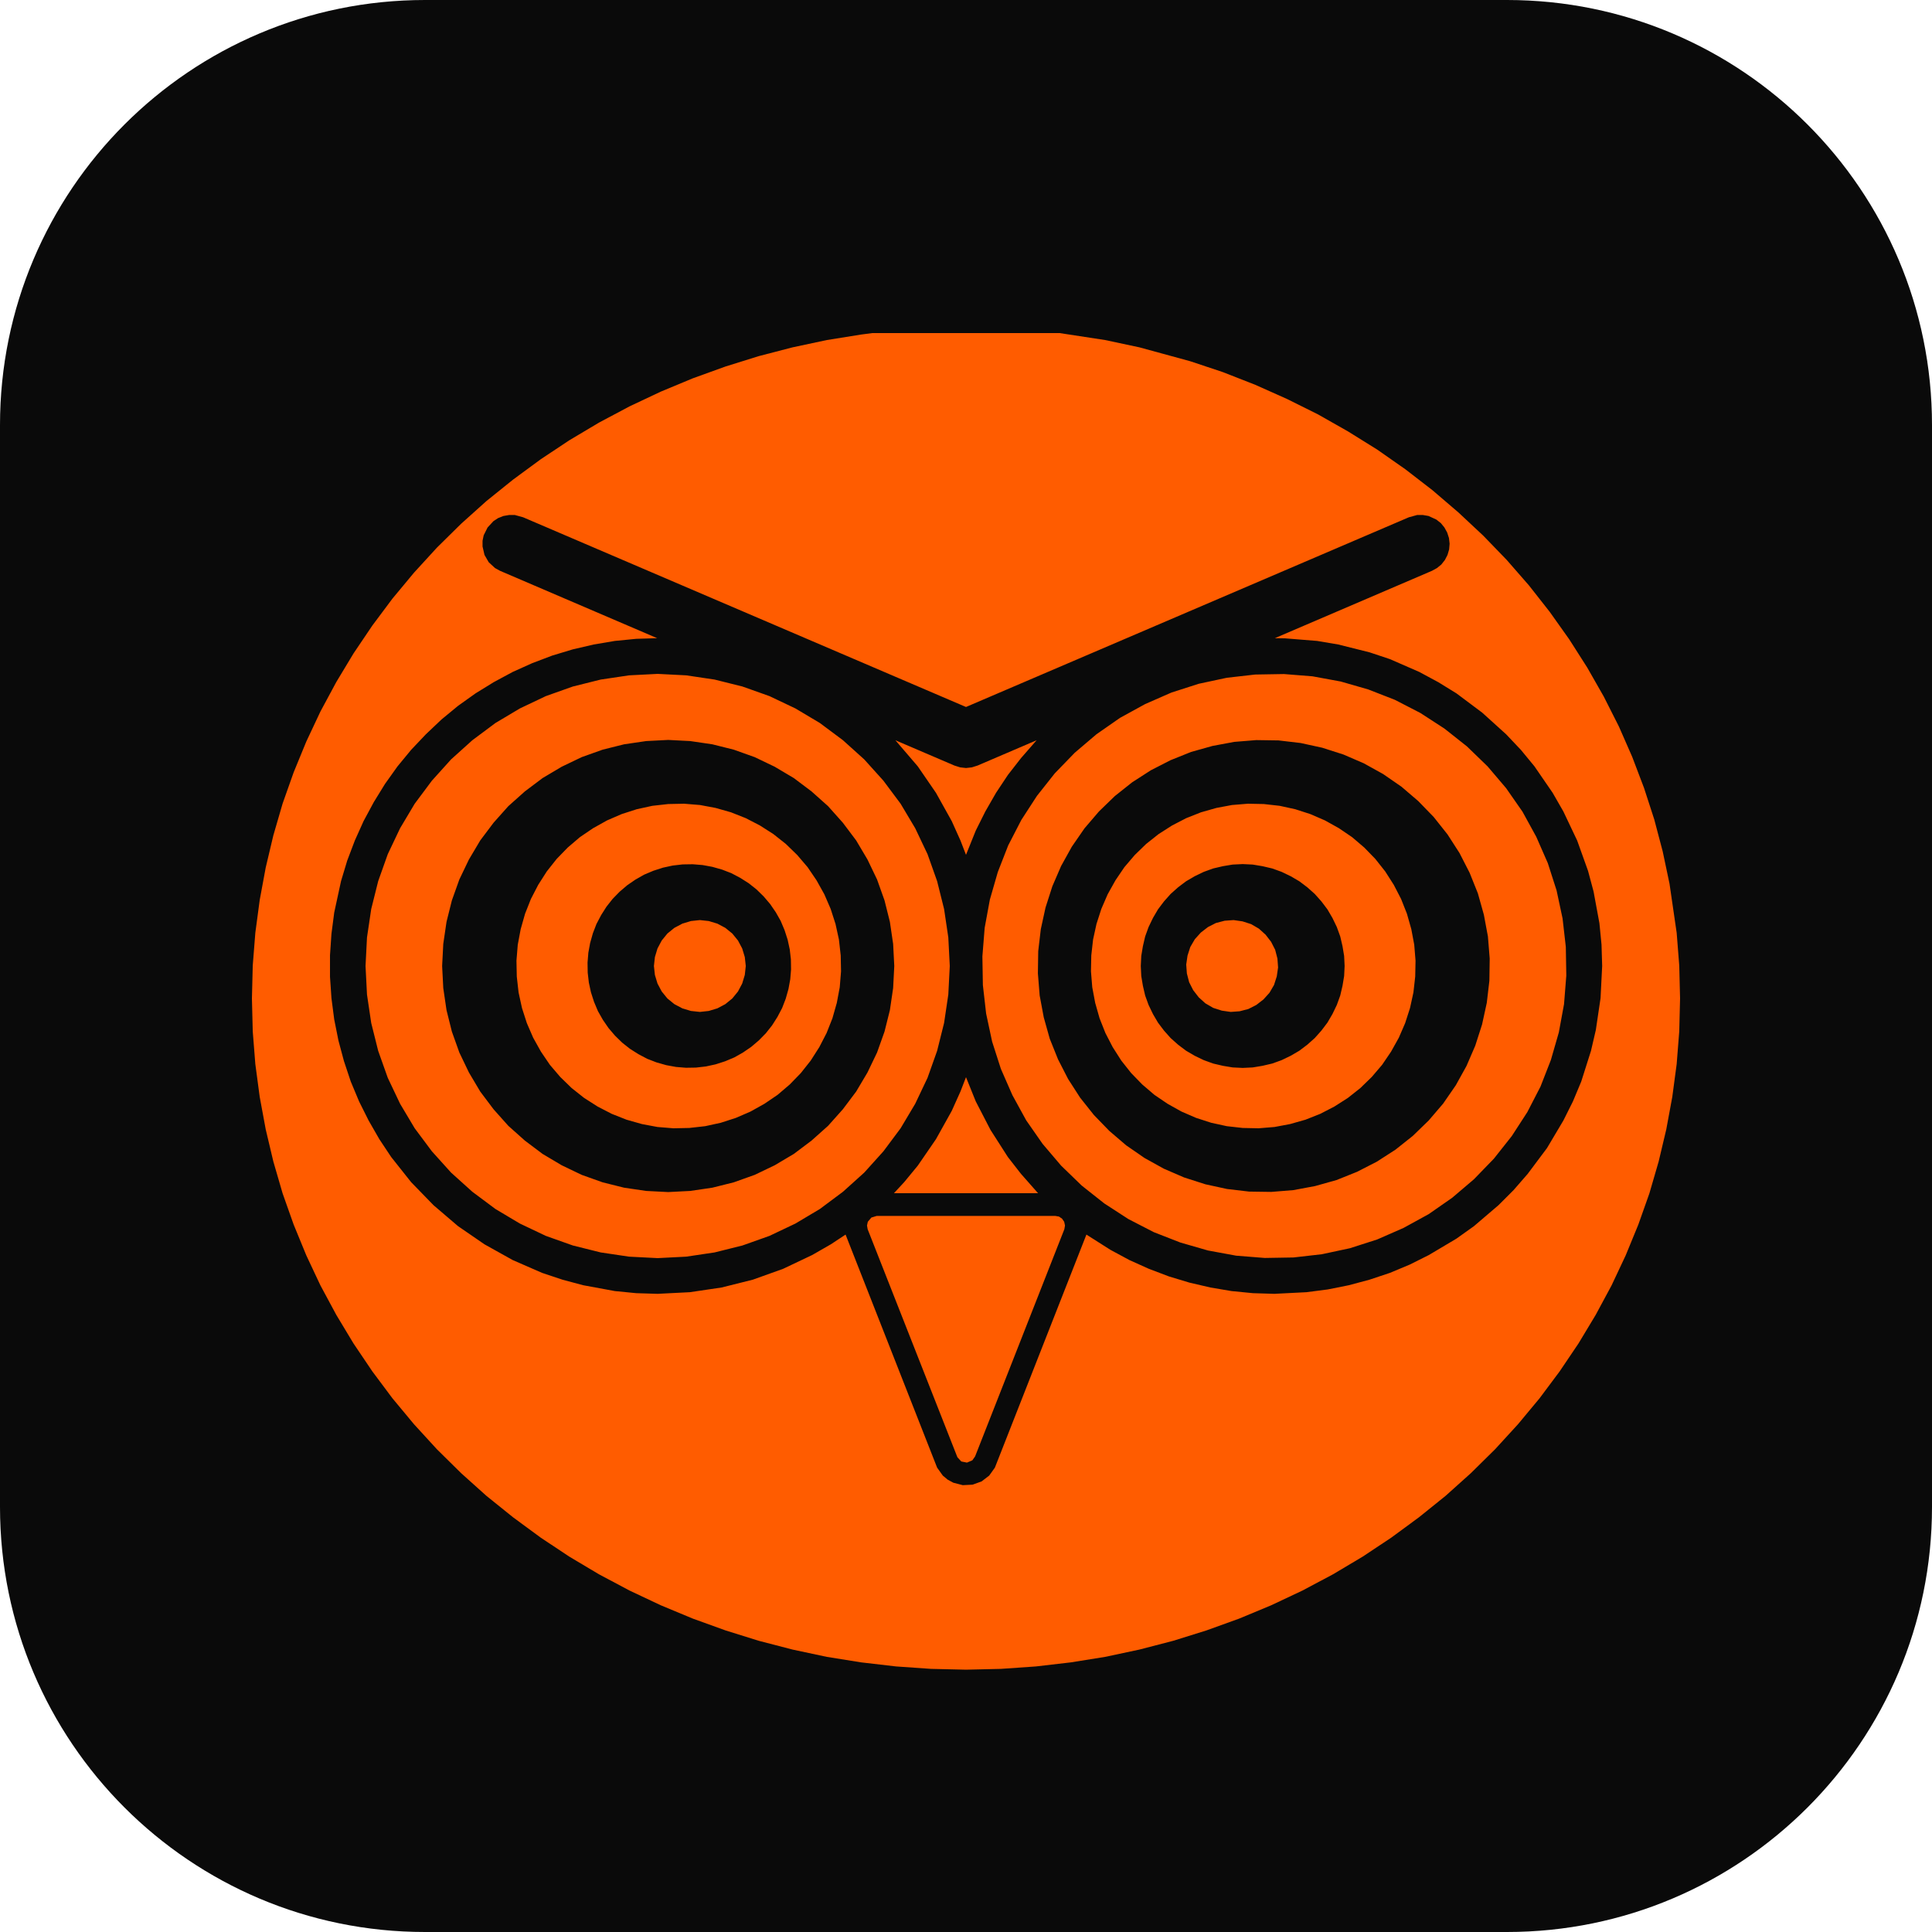
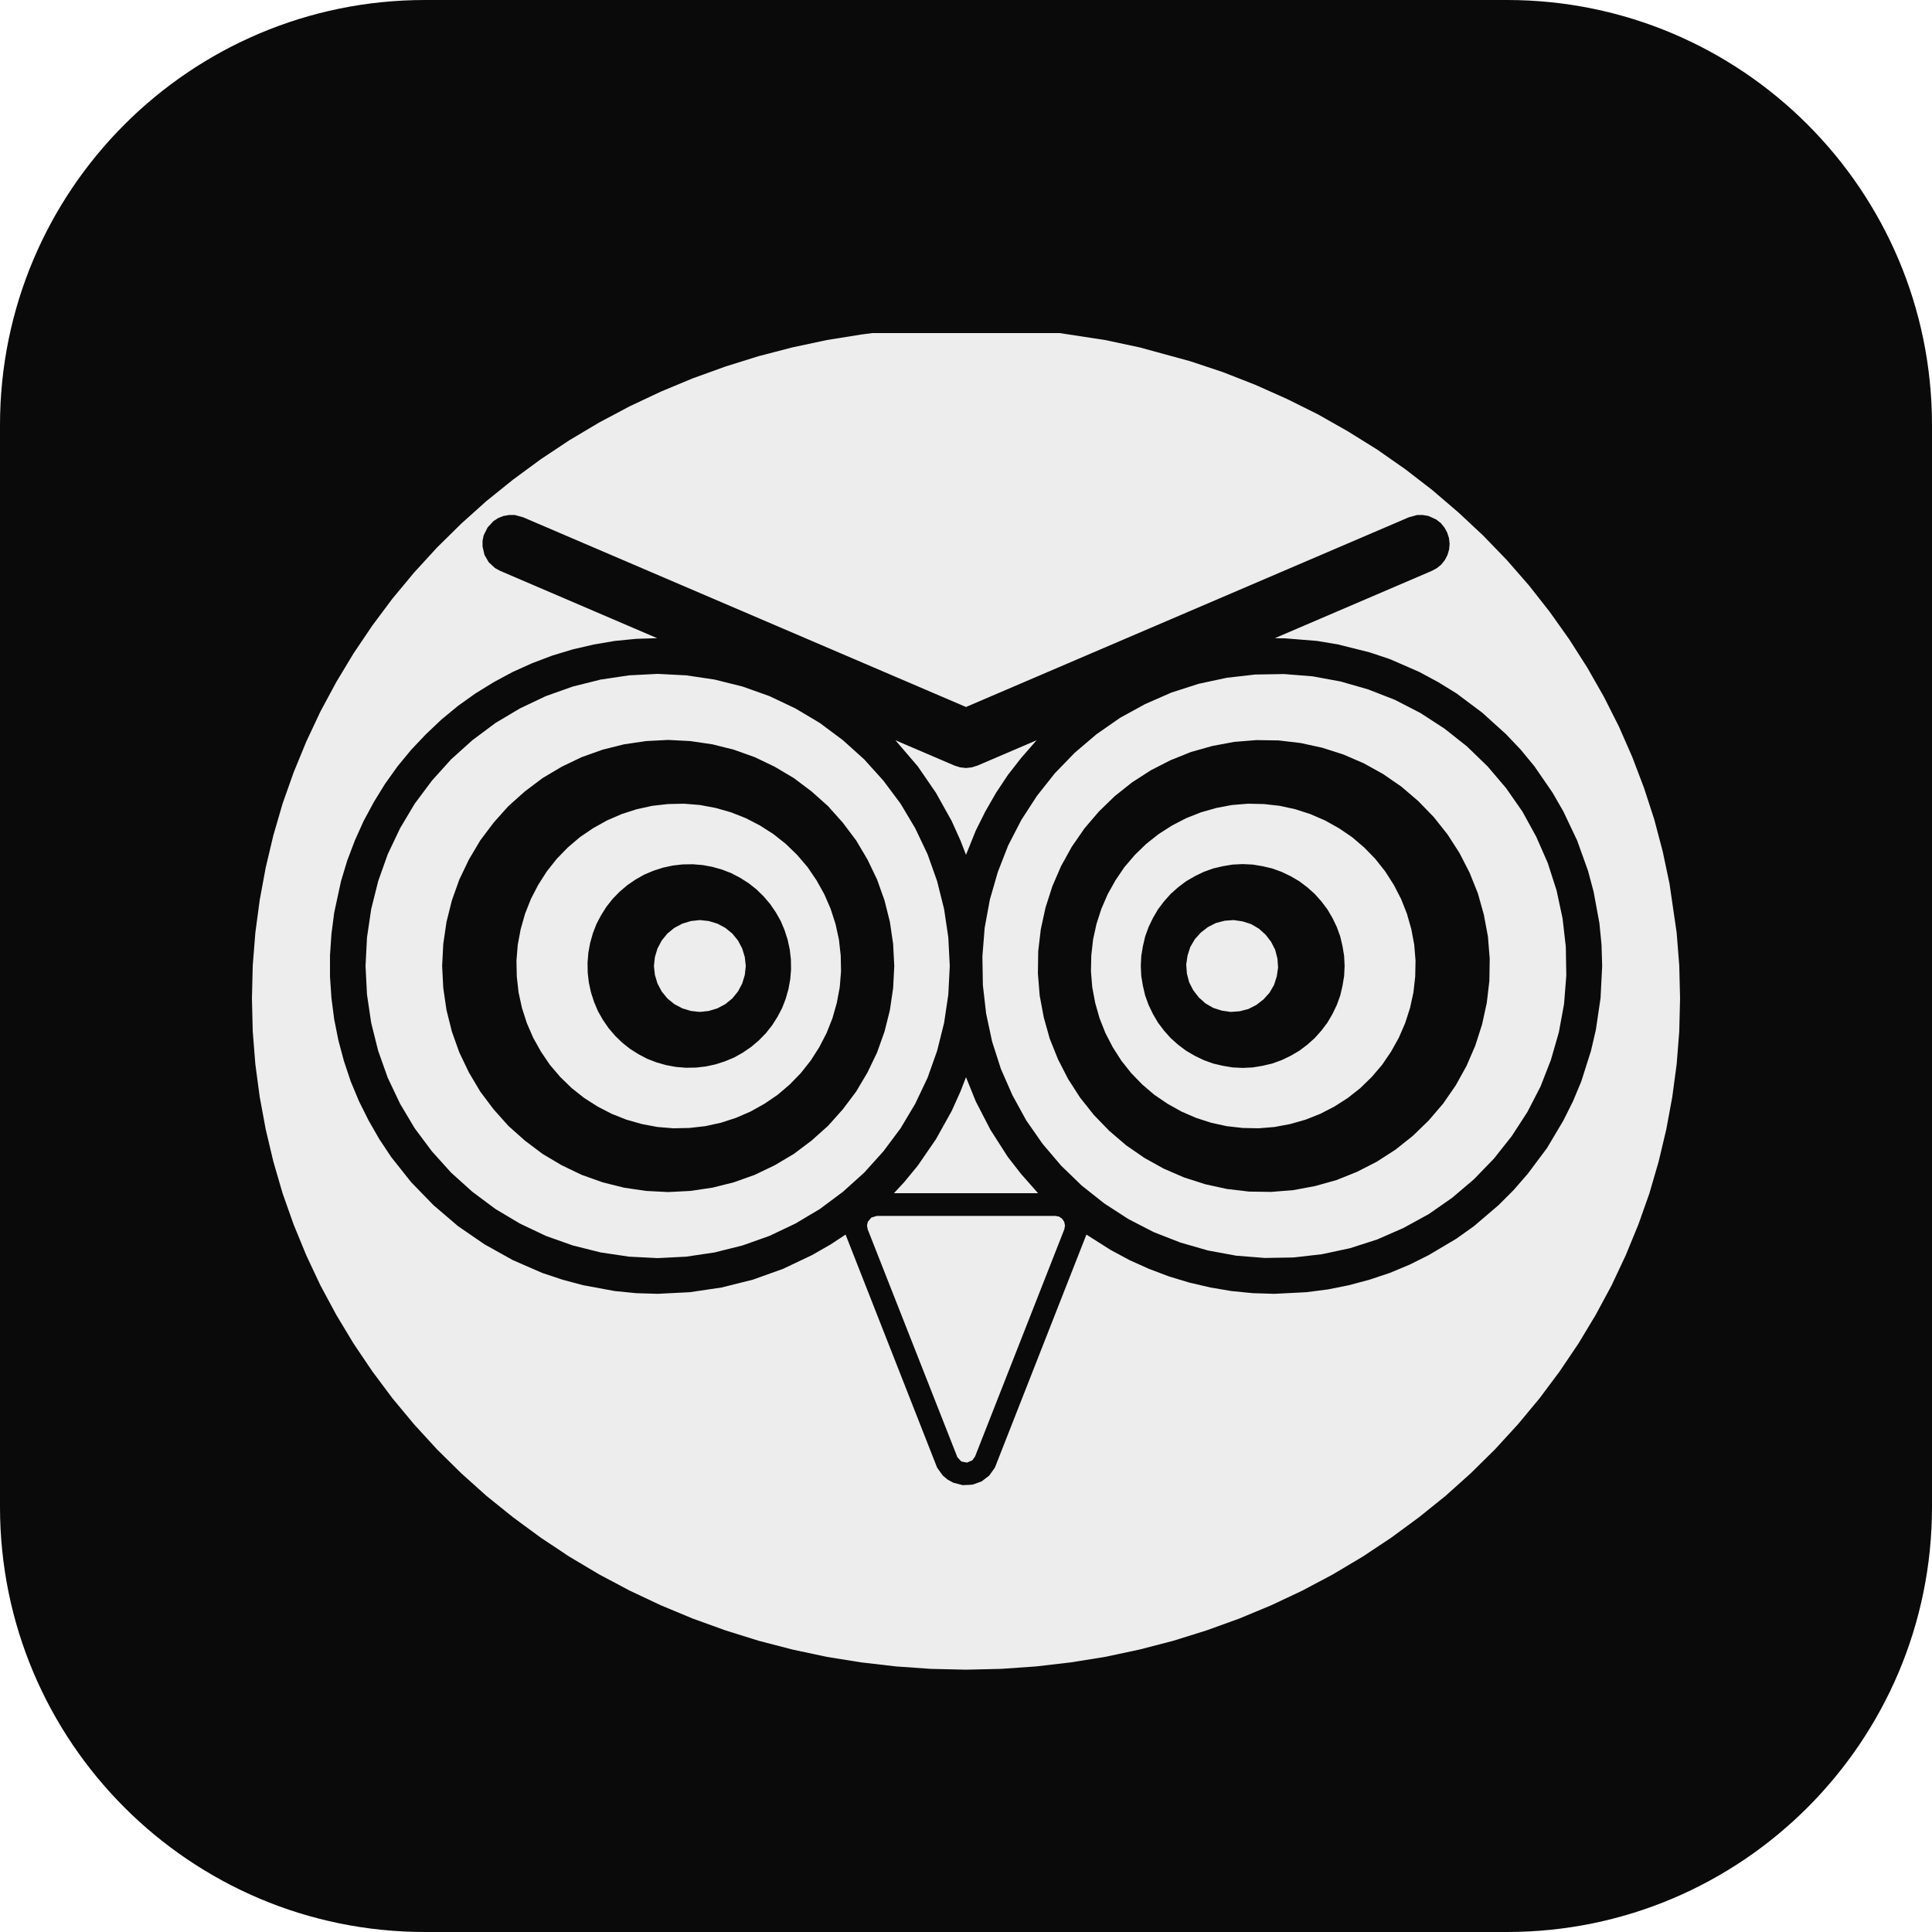
<svg xmlns="http://www.w3.org/2000/svg" viewBox="0 0 100 100">
  <rect x="0" y="0" width="100" height="100" rx="22" fill="#0a0a0a" />
  <g transform="translate(50 50) scale(0.84) translate(-50 -50)">
-     <path d="M93.35 44.93 L92.93 42.94 L92.41 40.97 L91.78 39.03 L91.05 37.11 L90.23 35.24 L89.30 33.40 L88.28 31.61 L87.17 29.87 L85.97 28.18 L84.69 26.55 L83.32 24.98 L81.87 23.48 L80.34 22.05 L78.74 20.68 L77.07 19.39 L75.34 18.18 L73.54 17.06 L71.69 16.01 L69.78 15.06 L67.83 14.19 L65.84 13.41 L63.80 12.73 L60.69 11.88 L58.58 11.43 L55.77 11.00 L44.23 11.00 L43.54 11.09 L41.42 11.43 L39.31 11.88 L37.23 12.42 L35.18 13.06 L33.16 13.79 L31.19 14.61 L29.26 15.52 L27.38 16.52 L25.55 17.61 L23.79 18.78 L22.09 20.03 L20.45 21.35 L18.89 22.75 L17.40 24.22 L15.99 25.76 L14.66 27.36 L13.42 29.02 L12.26 30.74 L11.20 32.50 L10.22 34.32 L9.35 36.17 L8.57 38.07 L7.89 39.99 L7.32 41.95 L6.85 43.93 L6.48 45.93 L6.21 47.95 L6.05 49.97 L6.00 52.00 L6.05 54.03 L6.21 56.05 L6.48 58.07 L6.85 60.07 L7.32 62.05 L7.89 64.01 L8.57 65.93 L9.35 67.83 L10.22 69.68 L11.20 71.50 L12.26 73.26 L13.42 74.98 L14.66 76.64 L15.99 78.24 L17.40 79.78 L18.89 81.25 L20.45 82.65 L22.09 83.97 L23.79 85.22 L25.55 86.39 L27.38 87.48 L29.26 88.48 L31.19 89.39 L33.16 90.21 L35.18 90.94 L37.23 91.58 L39.31 92.12 L41.42 92.57 L43.54 92.91 L45.69 93.16 L47.84 93.31 L50.00 93.36 L52.16 93.31 L54.31 93.16 L56.46 92.91 L58.58 92.57 L60.69 92.12 L62.77 91.58 L64.82 90.94 L66.84 90.21 L68.81 89.39 L70.74 88.48 L72.62 87.48 L74.45 86.39 L76.21 85.22 L77.91 83.97 L79.55 82.65 L81.11 81.25 L82.60 79.78 L84.01 78.24 L85.34 76.64 L86.58 74.98 L87.74 73.26 L88.80 71.50 L89.78 69.68 L90.65 67.83 L91.43 65.93 L92.11 64.01 L92.68 62.05 L93.15 60.07 L93.52 58.07 L93.79 56.05 L93.95 54.03 L94.00 52.00 L93.95 49.97 L93.79 47.95ZM69.66 29.81 L71.64 29.97 L72.94 30.19 L74.86 30.67 L76.12 31.09 L77.93 31.88 L79.10 32.51 L80.22 33.20 L81.81 34.39 L83.28 35.72 L84.19 36.68 L85.03 37.70 L86.15 39.33 L86.81 40.48 L87.66 42.27 L88.33 44.14 L88.67 45.41 L89.03 47.36 L89.16 48.68 L89.20 50.00 L89.10 51.98 L88.81 53.94 L88.51 55.23 L87.91 57.12 L87.40 58.34 L86.81 59.52 L85.80 61.22 L84.61 62.81 L83.74 63.81 L82.81 64.74 L81.30 66.03 L80.22 66.80 L78.52 67.81 L77.34 68.40 L76.12 68.91 L74.86 69.33 L73.59 69.67 L72.29 69.93 L70.98 70.10 L69.00 70.20 L67.68 70.16 L66.36 70.03 L65.06 69.81 L63.77 69.51 L62.51 69.13 L61.27 68.66 L60.07 68.12 L58.90 67.49 L57.42 66.55 L51.78 80.91 L51.43 81.40 L50.96 81.76 L50.40 81.96 L49.80 81.99 L49.22 81.84 L48.87 81.65 L48.57 81.40 L48.22 80.91 L42.58 66.55 L41.67 67.15 L40.52 67.81 L38.73 68.66 L36.86 69.33 L34.94 69.81 L32.98 70.10 L31.00 70.20 L29.68 70.16 L28.36 70.03 L26.41 69.67 L25.14 69.33 L23.88 68.91 L22.07 68.12 L20.33 67.15 L18.70 66.03 L17.19 64.74 L15.81 63.32 L14.58 61.77 L13.85 60.67 L13.19 59.52 L12.60 58.34 L12.09 57.12 L11.67 55.86 L11.33 54.59 L11.07 53.29 L10.90 51.98 L10.81 50.66 L10.81 49.34 L10.90 48.02 L11.07 46.71 L11.49 44.77 L11.87 43.51 L12.34 42.27 L12.88 41.07 L13.51 39.90 L14.20 38.78 L14.97 37.70 L15.81 36.68 L16.72 35.72 L17.68 34.81 L18.70 33.97 L19.78 33.20 L20.90 32.51 L22.07 31.88 L23.27 31.34 L24.51 30.87 L25.77 30.49 L27.06 30.19 L28.36 29.97 L29.68 29.84 L30.97 29.80 L21.29 25.65 L20.98 25.48 L20.59 25.12 L20.33 24.67 L20.21 24.15 L20.21 23.80 L20.28 23.46 L20.52 22.98 L20.88 22.59 L21.17 22.40 L21.50 22.27 L21.85 22.21 L22.20 22.21 L22.71 22.35 L50.00 34.04 L77.29 22.35 L77.80 22.21 L78.15 22.21 L78.50 22.27 L78.98 22.49 L79.26 22.71 L79.48 22.98 L79.65 23.29 L79.76 23.63 L79.80 23.98 L79.77 24.33 L79.67 24.67 L79.51 24.98 L79.29 25.26 L79.02 25.48 L78.71 25.65 L69.03 29.80ZM51.19 40.48 L51.85 39.33 L52.58 38.23 L53.39 37.19 L54.35 36.09 L50.71 37.65 L50.36 37.76 L50.00 37.80 L49.64 37.76 L49.29 37.65 L45.65 36.09 L47.03 37.70 L48.15 39.33 L49.12 41.07 L49.66 42.27 L50.00 43.15 L50.60 41.66ZM53.39 62.81 L52.58 61.77 L51.51 60.10 L50.60 58.34 L50.00 56.85 L49.66 57.73 L49.12 58.93 L48.15 60.67 L47.03 62.30 L46.19 63.32 L45.56 64.00 L54.44 64.00ZM48.22 44.77 L47.63 43.11 L46.87 41.51 L45.97 40.00 L44.91 38.58 L43.73 37.27 L42.42 36.09 L41.00 35.03 L39.49 34.13 L37.89 33.37 L36.23 32.78 L34.51 32.35 L32.76 32.09 L31.00 32.00 L29.24 32.09 L27.49 32.35 L25.77 32.78 L24.11 33.37 L22.51 34.13 L21.00 35.03 L19.58 36.09 L18.27 37.27 L17.09 38.58 L16.03 40.00 L15.13 41.51 L14.37 43.11 L13.78 44.77 L13.35 46.49 L13.09 48.24 L13.00 50.00 L13.09 51.76 L13.35 53.51 L13.78 55.23 L14.37 56.89 L15.13 58.49 L16.03 60.00 L17.09 61.42 L18.27 62.73 L19.58 63.91 L21.00 64.97 L22.51 65.87 L24.11 66.63 L25.77 67.22 L27.49 67.65 L29.24 67.91 L31.00 68.00 L32.76 67.91 L34.51 67.65 L36.23 67.22 L37.89 66.63 L39.49 65.87 L41.00 64.97 L42.42 63.91 L43.73 62.73 L44.91 61.42 L45.97 60.00 L46.87 58.49 L47.63 56.89 L48.22 55.23 L48.65 53.51 L48.91 51.76 L49.00 50.00 L48.91 48.24 L48.65 46.49ZM44.98 54.04 L44.52 55.33 L43.93 56.56 L43.23 57.74 L42.41 58.83 L41.50 59.85 L40.48 60.76 L39.39 61.58 L38.21 62.28 L36.98 62.87 L35.69 63.33 L34.37 63.66 L33.01 63.86 L31.65 63.93 L30.29 63.86 L28.93 63.66 L27.61 63.33 L26.32 62.87 L25.09 62.28 L23.91 61.58 L22.82 60.76 L21.80 59.85 L20.89 58.83 L20.07 57.74 L19.37 56.56 L18.78 55.33 L18.32 54.04 L17.99 52.72 L17.79 51.36 L17.72 50.00 L17.79 48.64 L17.99 47.28 L18.32 45.96 L18.78 44.67 L19.37 43.44 L20.07 42.26 L20.89 41.17 L21.80 40.15 L22.82 39.24 L23.91 38.42 L25.09 37.72 L26.32 37.13 L27.61 36.67 L28.93 36.34 L30.29 36.14 L31.65 36.07 L33.01 36.14 L34.37 36.34 L35.69 36.67 L36.98 37.13 L38.21 37.72 L39.39 38.42 L40.48 39.24 L41.50 40.15 L42.41 41.17 L43.23 42.26 L43.93 43.44 L44.52 44.67 L44.98 45.96 L45.31 47.28 L45.51 48.64 L45.58 50.00 L45.51 51.36 L45.31 52.72ZM41.96 47.41 L41.66 46.48 L41.27 45.58 L40.79 44.72 L40.24 43.91 L39.60 43.16 L38.90 42.48 L38.13 41.87 L37.30 41.34 L36.43 40.89 L35.52 40.53 L34.57 40.26 L33.61 40.08 L32.63 40.00 L31.65 40.02 L30.67 40.13 L29.71 40.34 L28.78 40.64 L27.88 41.03 L27.02 41.51 L26.21 42.06 L25.46 42.70 L24.78 43.40 L24.17 44.17 L23.64 45.00 L23.19 45.87 L22.83 46.78 L22.56 47.73 L22.38 48.69 L22.30 49.67 L22.32 50.65 L22.43 51.63 L22.64 52.59 L22.94 53.52 L23.33 54.42 L23.81 55.28 L24.36 56.09 L25.00 56.84 L25.70 57.52 L26.47 58.13 L27.30 58.66 L28.17 59.11 L29.08 59.47 L30.03 59.74 L30.99 59.92 L31.97 60.00 L32.95 59.98 L33.93 59.87 L34.89 59.66 L35.82 59.36 L36.72 58.97 L37.58 58.49 L38.39 57.94 L39.14 57.30 L39.82 56.60 L40.43 55.83 L40.96 55.00 L41.41 54.13 L41.77 53.22 L42.04 52.27 L42.22 51.31 L42.30 50.33 L42.28 49.35 L42.17 48.37ZM39.06 51.42 L38.89 52.02 L38.67 52.59 L38.38 53.14 L38.05 53.66 L37.67 54.14 L37.24 54.58 L36.77 54.98 L36.26 55.33 L35.73 55.63 L35.16 55.87 L34.57 56.06 L33.97 56.19 L33.36 56.26 L32.74 56.27 L32.13 56.22 L31.53 56.11 L30.93 55.94 L30.36 55.72 L29.81 55.43 L29.29 55.10 L28.81 54.72 L28.37 54.29 L27.97 53.82 L27.62 53.31 L27.32 52.78 L27.08 52.21 L26.89 51.62 L26.76 51.02 L26.69 50.41 L26.68 49.79 L26.73 49.18 L26.84 48.58 L27.01 47.98 L27.23 47.41 L27.52 46.86 L27.85 46.34 L28.23 45.86 L28.66 45.42 L29.13 45.02 L29.64 44.67 L30.17 44.37 L30.74 44.13 L31.33 43.94 L31.93 43.81 L32.54 43.74 L33.16 43.73 L33.77 43.78 L34.37 43.89 L34.97 44.06 L35.54 44.28 L36.09 44.57 L36.61 44.90 L37.09 45.28 L37.53 45.71 L37.93 46.18 L38.28 46.69 L38.58 47.22 L38.82 47.79 L39.01 48.38 L39.14 48.98 L39.21 49.59 L39.22 50.21 L39.17 50.82ZM36.37 49.45 L36.21 48.92 L35.95 48.43 L35.60 48.00 L35.17 47.65 L34.68 47.39 L34.15 47.23 L33.60 47.17 L33.05 47.23 L32.52 47.39 L32.03 47.65 L31.60 48.00 L31.25 48.43 L30.99 48.92 L30.83 49.45 L30.77 50.00 L30.83 50.55 L30.99 51.08 L31.25 51.57 L31.60 52.00 L32.03 52.35 L32.52 52.61 L33.05 52.77 L33.60 52.83 L34.15 52.77 L34.68 52.61 L35.17 52.35 L35.60 52.00 L35.95 51.57 L36.21 51.08 L36.37 50.55 L36.43 50.00ZM86.39 45.34 L85.85 43.66 L85.14 42.04 L84.29 40.49 L83.28 39.04 L82.14 37.70 L80.87 36.47 L79.48 35.37 L78.00 34.41 L76.43 33.60 L74.79 32.96 L73.09 32.47 L71.35 32.15 L69.59 32.01 L67.82 32.04 L66.07 32.24 L64.34 32.61 L62.66 33.15 L61.04 33.86 L59.49 34.71 L58.04 35.72 L56.70 36.86 L55.47 38.13 L54.37 39.52 L53.41 41.00 L52.60 42.57 L51.96 44.21 L51.47 45.91 L51.15 47.65 L51.01 49.41 L51.04 51.18 L51.24 52.93 L51.61 54.66 L52.15 56.34 L52.86 57.96 L53.71 59.51 L54.72 60.96 L55.86 62.30 L57.13 63.53 L58.52 64.63 L60.00 65.59 L61.57 66.40 L63.21 67.04 L64.91 67.53 L66.65 67.85 L68.41 67.99 L70.18 67.96 L71.93 67.76 L73.66 67.39 L75.34 66.85 L76.96 66.14 L78.51 65.29 L79.96 64.28 L81.30 63.14 L82.53 61.87 L83.63 60.48 L84.59 59.00 L85.40 57.43 L86.04 55.79 L86.53 54.09 L86.85 52.35 L86.99 50.59 L86.96 48.82 L86.76 47.07ZM81.80 53.60 L81.38 54.91 L80.84 56.16 L80.18 57.35 L79.40 58.48 L78.51 59.52 L77.53 60.47 L76.46 61.32 L75.31 62.06 L74.10 62.68 L72.83 63.19 L71.51 63.56 L70.17 63.81 L68.81 63.92 L67.44 63.90 L66.08 63.74 L64.75 63.45 L63.44 63.03 L62.19 62.49 L61.00 61.83 L59.87 61.05 L58.83 60.16 L57.88 59.18 L57.03 58.11 L56.29 56.96 L55.67 55.75 L55.16 54.48 L54.79 53.16 L54.54 51.82 L54.43 50.46 L54.45 49.09 L54.61 47.73 L54.90 46.40 L55.32 45.09 L55.86 43.84 L56.52 42.65 L57.30 41.52 L58.19 40.48 L59.17 39.53 L60.24 38.68 L61.39 37.94 L62.60 37.32 L63.87 36.81 L65.19 36.44 L66.53 36.19 L67.89 36.08 L69.26 36.10 L70.62 36.26 L71.95 36.55 L73.26 36.97 L74.51 37.51 L75.70 38.17 L76.83 38.95 L77.87 39.84 L78.82 40.82 L79.67 41.89 L80.41 43.04 L81.03 44.25 L81.54 45.52 L81.91 46.84 L82.16 48.18 L82.27 49.54 L82.25 50.91 L82.09 52.27ZM77.44 47.73 L77.17 46.78 L76.81 45.87 L76.36 45.00 L75.83 44.17 L75.22 43.40 L74.54 42.70 L73.79 42.06 L72.98 41.51 L72.12 41.03 L71.22 40.64 L70.29 40.34 L69.33 40.13 L68.35 40.02 L67.37 40.00 L66.39 40.08 L65.43 40.26 L64.48 40.53 L63.57 40.89 L62.70 41.34 L61.87 41.87 L61.10 42.48 L60.40 43.16 L59.76 43.91 L59.21 44.72 L58.73 45.58 L58.34 46.48 L58.04 47.41 L57.83 48.37 L57.72 49.35 L57.70 50.33 L57.78 51.31 L57.96 52.27 L58.23 53.22 L58.59 54.13 L59.04 55.00 L59.57 55.83 L60.18 56.60 L60.86 57.30 L61.61 57.94 L62.42 58.49 L63.28 58.97 L64.18 59.36 L65.11 59.66 L66.07 59.87 L67.05 59.98 L68.03 60.00 L69.01 59.92 L69.97 59.74 L70.92 59.47 L71.83 59.11 L72.70 58.66 L73.53 58.13 L74.30 57.52 L75.00 56.84 L75.64 56.09 L76.19 55.28 L76.67 54.42 L77.06 53.52 L77.36 52.59 L77.57 51.63 L77.68 50.65 L77.70 49.67 L77.62 48.69ZM73.20 51.22 L73.06 51.82 L72.85 52.40 L72.58 52.96 L72.27 53.49 L71.90 53.98 L71.49 54.44 L71.03 54.85 L70.54 55.22 L70.01 55.53 L69.45 55.80 L68.87 56.01 L68.27 56.15 L67.67 56.25 L67.05 56.28 L66.43 56.25 L65.83 56.15 L65.23 56.01 L64.65 55.80 L64.09 55.53 L63.56 55.22 L63.07 54.85 L62.61 54.44 L62.20 53.98 L61.83 53.49 L61.52 52.96 L61.25 52.40 L61.04 51.82 L60.90 51.22 L60.80 50.62 L60.77 50.00 L60.80 49.38 L60.90 48.78 L61.04 48.18 L61.25 47.60 L61.52 47.04 L61.83 46.51 L62.20 46.02 L62.61 45.56 L63.07 45.15 L63.56 44.78 L64.09 44.47 L64.65 44.20 L65.23 43.99 L65.83 43.85 L66.43 43.75 L67.05 43.72 L67.67 43.75 L68.27 43.85 L68.87 43.99 L69.45 44.20 L70.01 44.47 L70.54 44.78 L71.03 45.15 L71.49 45.56 L71.90 46.02 L72.27 46.51 L72.58 47.04 L72.85 47.60 L73.06 48.18 L73.20 48.78 L73.30 49.38 L73.33 50.00 L73.30 50.62ZM69.19 49.54 L69.05 49.00 L68.80 48.51 L68.46 48.07 L68.05 47.70 L67.57 47.42 L67.04 47.25 L66.49 47.17 L65.94 47.21 L65.40 47.35 L64.91 47.60 L64.47 47.94 L64.10 48.35 L63.82 48.83 L63.65 49.36 L63.57 49.91 L63.61 50.46 L63.75 51.00 L64.00 51.49 L64.34 51.93 L64.75 52.30 L65.23 52.58 L65.76 52.75 L66.31 52.83 L66.86 52.79 L67.40 52.65 L67.89 52.40 L68.33 52.06 L68.70 51.65 L68.98 51.17 L69.15 50.64 L69.23 50.09ZM49.47 80.27 L49.71 80.53 L50.06 80.60 L50.39 80.46 L50.56 80.22 L56.06 66.22 L56.10 65.99 L56.05 65.76 L55.92 65.57 L55.73 65.44 L55.50 65.40 L44.50 65.40 L44.17 65.50 L43.95 65.76 L43.90 65.99 L43.94 66.22Z" fill="#ff5c00" fill-rule="evenodd" />
+     <path d="M93.35 44.93 L92.93 42.94 L92.41 40.97 L91.78 39.03 L91.05 37.11 L90.23 35.24 L89.30 33.40 L88.28 31.61 L87.17 29.87 L85.97 28.18 L84.69 26.55 L83.32 24.98 L81.87 23.48 L80.34 22.05 L78.74 20.68 L77.07 19.39 L75.34 18.18 L73.54 17.06 L71.69 16.01 L69.78 15.06 L67.83 14.19 L65.84 13.41 L63.80 12.73 L60.69 11.88 L58.58 11.43 L55.77 11.00 L44.23 11.00 L43.54 11.09 L41.42 11.43 L39.31 11.88 L37.23 12.42 L35.18 13.06 L33.16 13.79 L31.19 14.61 L29.26 15.52 L27.38 16.52 L25.55 17.61 L23.79 18.78 L22.09 20.03 L20.45 21.35 L18.89 22.75 L17.40 24.22 L15.99 25.76 L14.66 27.36 L13.42 29.02 L12.26 30.74 L11.20 32.50 L10.22 34.32 L9.35 36.17 L8.57 38.07 L7.89 39.99 L7.32 41.95 L6.85 43.93 L6.48 45.93 L6.21 47.95 L6.05 49.97 L6.00 52.00 L6.05 54.03 L6.21 56.05 L6.48 58.07 L6.85 60.07 L7.32 62.05 L7.89 64.01 L8.57 65.93 L9.35 67.83 L10.22 69.68 L11.20 71.50 L12.26 73.26 L13.42 74.98 L14.66 76.64 L15.99 78.24 L17.40 79.78 L18.89 81.25 L20.45 82.65 L22.09 83.97 L23.79 85.22 L25.55 86.39 L27.38 87.48 L29.26 88.48 L31.19 89.39 L33.16 90.21 L35.18 90.94 L37.23 91.58 L39.31 92.12 L41.42 92.57 L43.54 92.91 L45.69 93.16 L47.84 93.31 L50.00 93.36 L52.16 93.31 L54.31 93.16 L56.46 92.91 L58.58 92.57 L60.69 92.12 L62.77 91.58 L64.82 90.94 L66.84 90.21 L68.81 89.39 L70.74 88.48 L72.62 87.48 L74.45 86.39 L76.21 85.22 L77.91 83.97 L79.55 82.65 L81.11 81.25 L82.60 79.78 L84.01 78.24 L85.34 76.64 L86.58 74.98 L87.74 73.26 L88.80 71.50 L89.78 69.68 L90.65 67.83 L91.43 65.93 L92.11 64.01 L92.68 62.05 L93.15 60.07 L93.52 58.07 L93.79 56.05 L93.95 54.03 L94.00 52.00 L93.95 49.97 L93.79 47.95ZM69.66 29.81 L71.64 29.97 L72.94 30.19 L74.86 30.67 L76.12 31.09 L77.93 31.88 L79.10 32.51 L80.22 33.20 L81.81 34.39 L83.28 35.72 L84.19 36.68 L85.03 37.70 L86.15 39.33 L86.81 40.48 L87.66 42.27 L88.33 44.14 L88.67 45.41 L89.03 47.36 L89.16 48.68 L89.20 50.00 L89.10 51.98 L88.81 53.94 L88.51 55.23 L87.91 57.12 L87.40 58.34 L86.81 59.52 L85.80 61.22 L84.61 62.81 L83.74 63.81 L82.81 64.74 L81.30 66.03 L80.22 66.80 L78.52 67.81 L77.34 68.40 L76.12 68.91 L74.86 69.33 L73.59 69.67 L72.29 69.93 L70.98 70.10 L69.00 70.20 L67.68 70.16 L66.36 70.03 L65.06 69.81 L63.77 69.51 L62.51 69.13 L61.27 68.66 L60.07 68.12 L58.90 67.49 L57.42 66.55 L51.78 80.91 L51.43 81.40 L50.96 81.76 L50.40 81.96 L49.80 81.99 L49.22 81.84 L48.87 81.65 L48.57 81.40 L48.22 80.91 L42.58 66.55 L41.67 67.15 L40.52 67.81 L38.73 68.66 L36.86 69.33 L34.94 69.81 L32.98 70.10 L31.00 70.20 L29.68 70.16 L28.36 70.03 L26.41 69.67 L25.14 69.33 L23.88 68.91 L22.07 68.12 L20.33 67.15 L18.70 66.03 L17.19 64.74 L15.81 63.32 L14.58 61.77 L13.85 60.67 L13.19 59.52 L12.60 58.34 L12.09 57.12 L11.67 55.86 L11.33 54.59 L11.07 53.29 L10.90 51.98 L10.81 50.66 L10.81 49.34 L10.90 48.02 L11.07 46.71 L11.49 44.77 L11.87 43.51 L12.34 42.27 L12.88 41.07 L13.51 39.90 L14.20 38.78 L14.97 37.70 L15.81 36.68 L16.72 35.72 L17.68 34.81 L18.70 33.97 L19.78 33.20 L20.90 32.51 L22.07 31.88 L23.27 31.34 L24.51 30.87 L25.77 30.49 L27.06 30.19 L28.36 29.97 L29.68 29.84 L30.97 29.80 L21.29 25.65 L20.98 25.48 L20.59 25.12 L20.33 24.67 L20.21 24.15 L20.21 23.80 L20.28 23.46 L20.52 22.98 L20.88 22.59 L21.17 22.40 L21.50 22.27 L21.85 22.21 L22.20 22.21 L22.71 22.35 L50.00 34.04 L77.29 22.35 L77.80 22.21 L78.15 22.21 L78.50 22.27 L78.98 22.49 L79.26 22.71 L79.48 22.98 L79.65 23.29 L79.76 23.63 L79.80 23.98 L79.77 24.33 L79.67 24.67 L79.51 24.98 L79.29 25.26 L79.02 25.48 L78.71 25.65 L69.03 29.80ZM51.19 40.48 L51.85 39.33 L52.58 38.23 L53.39 37.19 L54.35 36.09 L50.71 37.65 L50.36 37.76 L50.00 37.80 L49.64 37.76 L49.29 37.65 L45.65 36.09 L47.03 37.70 L48.15 39.33 L49.12 41.07 L49.66 42.27 L50.00 43.15 L50.60 41.66ZM53.39 62.81 L52.58 61.77 L51.51 60.10 L50.60 58.34 L50.00 56.85 L49.66 57.73 L49.12 58.93 L48.15 60.67 L47.03 62.30 L46.19 63.32 L45.56 64.00 L54.44 64.00ZM48.22 44.77 L47.63 43.11 L46.87 41.51 L45.97 40.00 L44.91 38.58 L43.73 37.27 L42.42 36.09 L41.00 35.03 L39.49 34.13 L37.89 33.37 L36.23 32.78 L34.51 32.35 L32.76 32.09 L31.00 32.00 L29.24 32.09 L27.49 32.35 L25.77 32.78 L24.11 33.37 L22.51 34.13 L21.00 35.03 L19.58 36.09 L18.27 37.27 L17.09 38.58 L16.03 40.00 L15.13 41.51 L14.37 43.11 L13.78 44.77 L13.35 46.49 L13.09 48.24 L13.00 50.00 L13.09 51.76 L13.35 53.51 L13.78 55.23 L14.37 56.89 L15.13 58.49 L16.03 60.00 L17.09 61.42 L18.27 62.73 L19.58 63.91 L21.00 64.97 L22.51 65.87 L24.11 66.63 L25.77 67.22 L27.49 67.65 L29.24 67.91 L31.00 68.00 L32.76 67.91 L34.51 67.65 L36.23 67.22 L37.89 66.63 L39.49 65.87 L41.00 64.97 L42.42 63.91 L43.73 62.73 L44.91 61.42 L45.97 60.00 L46.87 58.49 L47.63 56.89 L48.22 55.23 L48.65 53.51 L48.91 51.76 L49.00 50.00 L48.91 48.24 L48.65 46.49ZM44.98 54.04 L44.52 55.33 L43.93 56.56 L43.23 57.74 L42.41 58.83 L41.50 59.85 L40.48 60.76 L39.39 61.58 L38.21 62.28 L36.98 62.87 L35.69 63.33 L34.37 63.66 L33.01 63.86 L31.65 63.93 L30.29 63.86 L28.93 63.66 L27.61 63.33 L26.32 62.87 L25.09 62.28 L23.91 61.58 L22.82 60.76 L21.80 59.85 L20.89 58.83 L20.07 57.74 L19.37 56.56 L18.78 55.33 L18.32 54.04 L17.99 52.72 L17.79 51.36 L17.72 50.00 L17.79 48.64 L17.99 47.28 L18.32 45.96 L18.78 44.67 L19.37 43.44 L20.07 42.26 L20.89 41.17 L21.80 40.15 L22.82 39.24 L23.91 38.42 L25.09 37.72 L26.32 37.13 L27.61 36.67 L28.93 36.34 L30.29 36.14 L31.65 36.07 L33.01 36.14 L34.37 36.34 L35.69 36.67 L36.98 37.13 L38.21 37.72 L39.39 38.42 L40.48 39.24 L41.50 40.15 L42.41 41.17 L43.23 42.26 L43.93 43.44 L44.52 44.67 L44.98 45.96 L45.31 47.28 L45.51 48.64 L45.58 50.00 L45.51 51.36 L45.31 52.72ZM41.96 47.41 L41.66 46.48 L41.27 45.58 L40.79 44.72 L40.24 43.91 L39.60 43.16 L38.90 42.48 L38.13 41.87 L37.30 41.34 L36.43 40.89 L35.52 40.53 L34.57 40.26 L33.61 40.08 L32.63 40.00 L31.65 40.02 L30.67 40.13 L29.71 40.34 L28.78 40.64 L27.88 41.03 L27.02 41.51 L26.21 42.06 L25.46 42.70 L24.78 43.40 L24.17 44.17 L23.64 45.00 L23.19 45.87 L22.83 46.78 L22.56 47.73 L22.38 48.69 L22.30 49.67 L22.32 50.65 L22.43 51.63 L22.64 52.59 L22.94 53.52 L23.33 54.42 L23.81 55.28 L24.36 56.09 L25.00 56.84 L25.70 57.52 L26.47 58.13 L27.30 58.66 L28.17 59.11 L29.08 59.47 L30.03 59.74 L30.99 59.92 L31.97 60.00 L32.95 59.98 L33.93 59.87 L34.89 59.66 L35.82 59.36 L36.72 58.97 L37.58 58.49 L38.39 57.94 L39.14 57.30 L39.82 56.60 L40.43 55.83 L40.96 55.00 L41.41 54.13 L41.77 53.22 L42.04 52.27 L42.22 51.31 L42.30 50.33 L42.28 49.35 L42.17 48.37ZM39.06 51.42 L38.89 52.02 L38.67 52.59 L38.38 53.14 L38.05 53.66 L37.67 54.14 L37.24 54.58 L36.77 54.98 L36.26 55.33 L35.73 55.63 L35.16 55.87 L34.57 56.06 L33.97 56.19 L33.36 56.26 L32.74 56.27 L32.13 56.22 L31.53 56.11 L30.93 55.94 L30.36 55.72 L29.81 55.43 L29.29 55.10 L28.81 54.72 L28.37 54.29 L27.97 53.82 L27.62 53.31 L27.32 52.78 L27.08 52.21 L26.89 51.62 L26.76 51.02 L26.69 50.41 L26.68 49.79 L26.73 49.18 L26.84 48.58 L27.01 47.98 L27.23 47.41 L27.52 46.86 L27.85 46.34 L28.23 45.86 L28.66 45.42 L29.13 45.02 L29.64 44.67 L30.17 44.37 L30.74 44.13 L31.33 43.94 L31.93 43.81 L32.54 43.74 L33.16 43.73 L33.77 43.78 L34.37 43.89 L34.97 44.06 L35.54 44.28 L36.09 44.57 L36.61 44.90 L37.09 45.28 L37.53 45.71 L37.93 46.18 L38.28 46.69 L38.58 47.22 L38.82 47.79 L39.01 48.38 L39.14 48.98 L39.21 49.59 L39.22 50.21 L39.17 50.82ZM36.37 49.45 L36.21 48.92 L35.95 48.43 L35.60 48.00 L35.17 47.65 L34.68 47.39 L34.15 47.23 L33.60 47.17 L33.05 47.23 L32.52 47.39 L32.03 47.65 L31.60 48.00 L31.25 48.43 L30.99 48.92 L30.83 49.45 L30.77 50.00 L30.83 50.55 L30.99 51.08 L31.25 51.57 L31.60 52.00 L32.03 52.35 L32.52 52.61 L33.05 52.77 L33.60 52.83 L34.15 52.77 L34.68 52.61 L35.17 52.35 L35.60 52.00 L35.95 51.57 L36.21 51.08 L36.37 50.55 L36.43 50.00ZM86.39 45.34 L85.85 43.66 L85.14 42.04 L84.29 40.49 L83.28 39.04 L82.14 37.70 L80.87 36.47 L79.48 35.37 L78.00 34.41 L76.43 33.60 L74.79 32.96 L73.09 32.47 L71.35 32.15 L69.59 32.01 L67.82 32.04 L66.07 32.24 L64.34 32.61 L62.66 33.15 L61.04 33.86 L59.49 34.71 L58.04 35.72 L56.70 36.86 L55.47 38.13 L54.37 39.52 L53.41 41.00 L52.60 42.57 L51.96 44.21 L51.47 45.91 L51.15 47.65 L51.01 49.41 L51.04 51.18 L51.24 52.93 L51.61 54.66 L52.15 56.34 L52.86 57.96 L53.71 59.51 L54.72 60.96 L55.86 62.30 L57.13 63.53 L58.52 64.63 L60.00 65.59 L61.57 66.40 L63.21 67.04 L64.91 67.53 L66.65 67.85 L68.41 67.99 L70.18 67.96 L71.93 67.76 L73.66 67.39 L75.34 66.85 L76.96 66.14 L78.51 65.29 L79.96 64.28 L81.30 63.14 L82.53 61.87 L83.63 60.48 L84.59 59.00 L85.40 57.43 L86.04 55.79 L86.53 54.09 L86.85 52.35 L86.99 50.59 L86.96 48.82 L86.76 47.07ZM81.80 53.60 L81.38 54.91 L80.84 56.16 L80.18 57.35 L79.40 58.48 L78.51 59.52 L77.53 60.47 L76.46 61.32 L75.31 62.06 L74.10 62.68 L72.83 63.19 L71.51 63.56 L70.17 63.81 L68.81 63.92 L67.44 63.90 L66.08 63.74 L64.75 63.45 L63.44 63.03 L62.19 62.49 L61.00 61.83 L59.87 61.05 L58.83 60.16 L57.88 59.18 L57.03 58.11 L56.29 56.96 L55.67 55.75 L55.16 54.48 L54.79 53.16 L54.54 51.82 L54.43 50.46 L54.45 49.09 L54.61 47.73 L54.90 46.40 L55.32 45.09 L55.86 43.84 L56.52 42.65 L57.30 41.52 L58.19 40.48 L59.17 39.53 L60.24 38.68 L61.39 37.94 L62.60 37.32 L63.87 36.81 L65.19 36.44 L66.53 36.19 L67.89 36.08 L69.26 36.10 L70.62 36.26 L71.95 36.55 L73.26 36.97 L74.51 37.51 L75.70 38.17 L76.83 38.95 L77.87 39.84 L78.82 40.82 L79.67 41.89 L80.41 43.04 L81.03 44.25 L81.54 45.52 L81.91 46.84 L82.16 48.18 L82.27 49.54 L82.25 50.91 L82.09 52.27ZM77.44 47.73 L77.17 46.78 L76.81 45.87 L76.36 45.00 L75.83 44.17 L75.22 43.40 L74.54 42.70 L73.79 42.06 L72.98 41.51 L72.12 41.03 L71.22 40.64 L70.29 40.34 L69.33 40.13 L68.35 40.02 L67.37 40.00 L66.39 40.08 L65.43 40.26 L64.48 40.53 L63.57 40.89 L62.70 41.34 L61.87 41.87 L61.10 42.48 L60.40 43.16 L59.76 43.91 L59.21 44.72 L58.73 45.58 L58.34 46.48 L58.04 47.41 L57.83 48.37 L57.72 49.35 L57.70 50.33 L57.78 51.31 L57.96 52.27 L58.23 53.22 L58.59 54.13 L59.04 55.00 L59.57 55.83 L60.18 56.60 L60.86 57.30 L61.61 57.94 L62.42 58.49 L63.28 58.97 L64.18 59.36 L65.11 59.66 L66.07 59.87 L67.05 59.98 L68.03 60.00 L69.01 59.92 L69.97 59.74 L70.92 59.47 L71.83 59.11 L72.70 58.66 L73.53 58.13 L74.30 57.52 L75.00 56.84 L75.64 56.09 L76.19 55.28 L76.67 54.42 L77.06 53.52 L77.36 52.59 L77.57 51.63 L77.68 50.65 L77.70 49.67 L77.62 48.69ZM73.20 51.22 L73.06 51.82 L72.85 52.40 L72.58 52.96 L72.27 53.49 L71.90 53.98 L71.49 54.44 L71.03 54.85 L70.54 55.22 L70.01 55.53 L69.45 55.80 L68.87 56.01 L68.27 56.15 L67.67 56.25 L67.05 56.28 L66.43 56.25 L65.83 56.15 L65.23 56.01 L64.65 55.80 L64.09 55.53 L63.56 55.22 L63.07 54.85 L62.61 54.44 L62.20 53.98 L61.83 53.49 L61.52 52.96 L61.25 52.40 L61.04 51.82 L60.90 51.22 L60.80 50.62 L60.77 50.00 L60.80 49.38 L60.90 48.78 L61.04 48.18 L61.25 47.60 L61.52 47.04 L61.83 46.51 L62.20 46.02 L62.61 45.56 L63.07 45.15 L63.56 44.78 L64.09 44.47 L64.65 44.20 L65.23 43.99 L65.83 43.85 L66.43 43.75 L67.05 43.72 L67.67 43.75 L68.27 43.85 L68.87 43.99 L69.45 44.20 L70.01 44.47 L70.54 44.78 L71.03 45.15 L71.49 45.56 L71.90 46.02 L72.27 46.51 L72.58 47.04 L72.85 47.60 L73.06 48.18 L73.20 48.78 L73.30 49.38 L73.33 50.00 L73.30 50.62ZM69.19 49.54 L69.05 49.00 L68.80 48.51 L68.46 48.07 L68.05 47.70 L67.57 47.42 L67.04 47.25 L66.49 47.17 L65.94 47.21 L65.40 47.35 L64.91 47.60 L64.47 47.94 L64.10 48.35 L63.82 48.83 L63.65 49.36 L63.57 49.91 L63.61 50.46 L63.75 51.00 L64.00 51.49 L64.34 51.93 L64.75 52.30 L65.23 52.58 L65.76 52.75 L66.31 52.83 L66.86 52.79 L67.40 52.65 L67.89 52.40 L68.33 52.06 L68.70 51.65 L68.98 51.17 L69.15 50.64 L69.23 50.09ZM49.47 80.27 L49.71 80.53 L50.06 80.60 L50.39 80.46 L50.56 80.22 L56.06 66.22 L56.10 65.99 L56.05 65.76 L55.92 65.57 L55.73 65.44 L55.50 65.40 L44.50 65.40 L44.17 65.50 L43.95 65.76 L43.90 65.99 L43.94 66.22Z" fill="#ededed" fill-rule="evenodd" />
  </g>
</svg>
